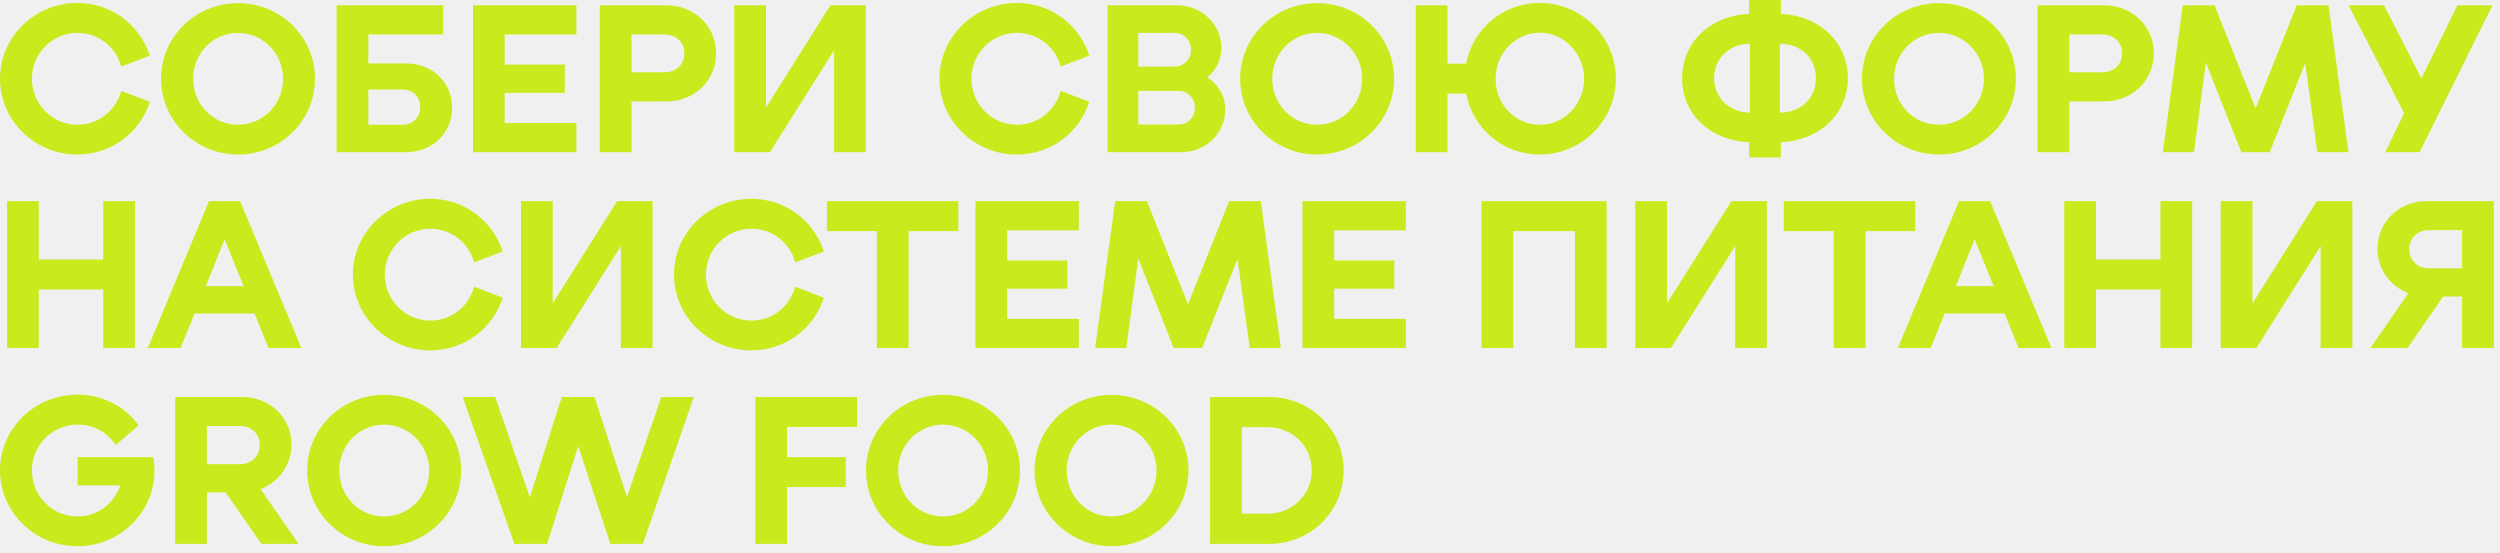
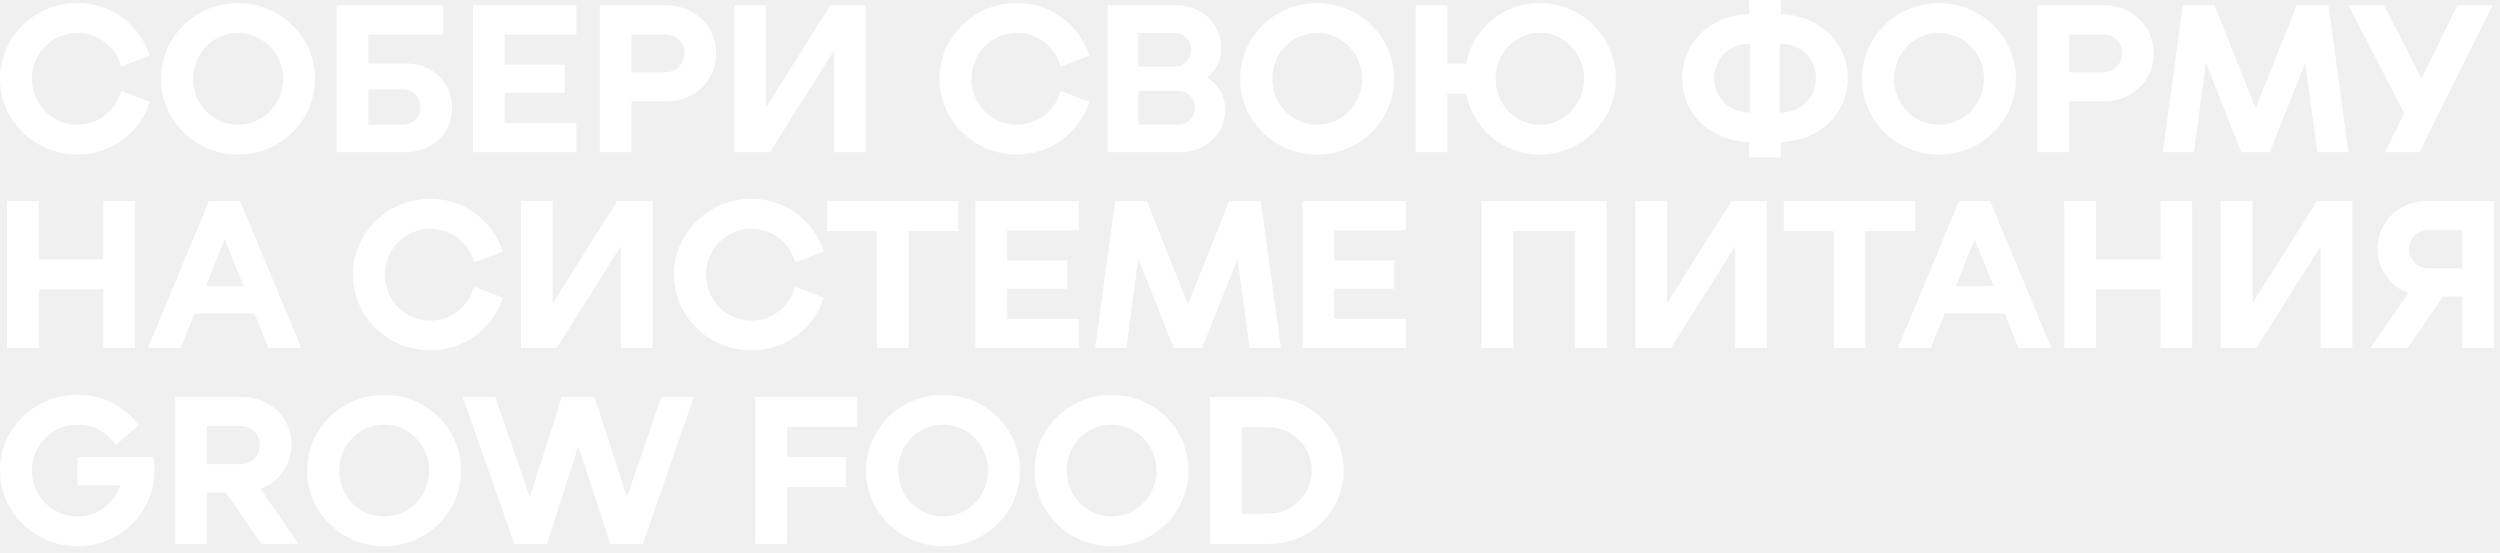
<svg xmlns="http://www.w3.org/2000/svg" width="217" height="48" viewBox="0 0 217 48" fill="none">
-   <path d="M6.715 13.413C3.009 13.413 9.37581e-05 10.455 9.37581e-05 6.834C9.37581e-05 3.213 3.009 0.255 6.715 0.255C9.673 0.255 12.138 2.159 13.005 4.828L10.523 5.78C10.064 4.08 8.551 2.856 6.715 2.856C4.539 2.856 2.771 4.641 2.771 6.834C2.771 9.044 4.539 10.829 6.715 10.829C8.551 10.829 10.064 9.588 10.523 7.888L13.005 8.84C12.155 11.509 9.673 13.413 6.715 13.413ZM20.66 13.413C16.971 13.413 13.979 10.472 13.979 6.834C13.979 3.196 16.971 0.272 20.66 0.272C24.366 0.272 27.341 3.213 27.341 6.834C27.341 10.472 24.366 13.413 20.66 13.413ZM20.66 10.829C22.836 10.829 24.57 9.044 24.57 6.834C24.57 4.641 22.819 2.856 20.66 2.856C18.501 2.856 16.767 4.624 16.767 6.834C16.767 9.061 18.484 10.829 20.66 10.829ZM31.971 5.508H35.269C37.53 5.508 39.247 7.157 39.247 9.35C39.247 11.543 37.53 13.209 35.269 13.209H29.217V0.459H38.465V2.992H31.971V5.508ZM31.971 10.829H34.929C35.83 10.829 36.476 10.2 36.476 9.299C36.476 8.398 35.847 7.769 34.929 7.769H31.971V10.829ZM41.053 0.459H50.029V2.992H43.807V5.61H49.026V8.058H43.807V10.676H50.029V13.209H41.053V0.459ZM52.06 0.459H57.823C60.288 0.459 62.158 2.278 62.158 4.641C62.158 6.987 60.288 8.806 57.823 8.806H54.814V13.209H52.06V0.459ZM54.814 6.273H57.687C58.69 6.273 59.404 5.593 59.404 4.624C59.404 3.655 58.69 2.992 57.687 2.992H54.814V6.273ZM63.731 13.209V0.459H66.485V9.333L72.078 0.459H75.155V13.209H72.401V4.369L66.825 13.209H63.731ZM88.262 13.413C84.556 13.413 81.547 10.455 81.547 6.834C81.547 3.213 84.556 0.255 88.262 0.255C91.22 0.255 93.685 2.159 94.552 4.828L92.07 5.78C91.611 4.08 90.098 2.856 88.262 2.856C86.086 2.856 84.318 4.641 84.318 6.834C84.318 9.044 86.086 10.829 88.262 10.829C90.098 10.829 91.611 9.588 92.07 7.888L94.552 8.84C93.702 11.509 91.22 13.413 88.262 13.413ZM104.79 6.715C105.759 7.327 106.354 8.33 106.354 9.52C106.354 11.577 104.654 13.209 102.495 13.209H96.138V0.459H102.172C104.297 0.459 106.014 2.108 106.014 4.148C106.014 5.202 105.555 6.103 104.79 6.715ZM103.379 4.318C103.379 3.485 102.767 2.856 101.951 2.856H98.806V5.78H101.951C102.767 5.78 103.379 5.151 103.379 4.318ZM98.806 10.812H102.291C103.107 10.812 103.719 10.183 103.719 9.35C103.719 8.517 103.107 7.888 102.291 7.888H98.806V10.812ZM114.326 13.413C110.637 13.413 107.645 10.472 107.645 6.834C107.645 3.196 110.637 0.272 114.326 0.272C118.032 0.272 121.007 3.213 121.007 6.834C121.007 10.472 118.032 13.413 114.326 13.413ZM114.326 10.829C116.502 10.829 118.236 9.044 118.236 6.834C118.236 4.641 116.485 2.856 114.326 2.856C112.167 2.856 110.433 4.624 110.433 6.834C110.433 9.061 112.15 10.829 114.326 10.829ZM133.644 0.255C137.282 0.255 140.257 3.213 140.257 6.834C140.257 10.455 137.299 13.413 133.644 13.413C130.465 13.413 127.847 11.169 127.252 8.126H125.637V13.209H122.883V0.459H125.637V5.525H127.252C127.847 2.499 130.465 0.255 133.644 0.255ZM133.661 10.829C135.786 10.829 137.503 9.044 137.503 6.834C137.503 4.658 135.769 2.839 133.661 2.839C131.536 2.839 129.819 4.624 129.819 6.834C129.819 9.061 131.519 10.829 133.661 10.829ZM160.392 6.783C160.392 9.894 157.961 12.189 154.578 12.342V13.668H151.824V12.342C148.441 12.206 146.01 9.911 146.01 6.783C146.01 3.672 148.458 1.343 151.824 1.207V1.47223e-05H154.578V1.207C157.944 1.36 160.392 3.672 160.392 6.783ZM148.781 6.783C148.781 8.483 150.124 9.775 151.892 9.775V3.791C150.124 3.791 148.781 5.083 148.781 6.783ZM154.493 3.791V9.775C156.312 9.775 157.621 8.517 157.621 6.783C157.621 5.049 156.312 3.791 154.493 3.791ZM168.297 13.413C164.608 13.413 161.616 10.472 161.616 6.834C161.616 3.196 164.608 0.272 168.297 0.272C172.003 0.272 174.978 3.213 174.978 6.834C174.978 10.472 172.003 13.413 168.297 13.413ZM168.297 10.829C170.473 10.829 172.207 9.044 172.207 6.834C172.207 4.641 170.456 2.856 168.297 2.856C166.138 2.856 164.404 4.624 164.404 6.834C164.404 9.061 166.121 10.829 168.297 10.829ZM176.854 0.459H182.617C185.082 0.459 186.952 2.278 186.952 4.641C186.952 6.987 185.082 8.806 182.617 8.806H179.608V13.209H176.854V0.459ZM179.608 6.273H182.481C183.484 6.273 184.198 5.593 184.198 4.624C184.198 3.655 183.484 2.992 182.481 2.992H179.608V6.273ZM202.113 0.459L203.847 13.209H201.144L200.09 5.474L197.013 13.209H194.548L191.471 5.44L190.434 13.209H187.731L189.465 0.459H192.219L195.789 9.418L199.359 0.459H202.113ZM208.682 9.826L203.854 0.459H206.931L210.178 6.8L213.306 0.459H216.349L210.025 13.209H207.033L208.682 9.826ZM0.612 17.459H3.366V22.525H8.959V17.459H11.713V30.209H8.959V25.126H3.366V30.209H0.612V17.459ZM12.832 30.209L18.136 17.459H20.839L26.16 30.209H23.304L22.097 27.217H16.895L15.671 30.209H12.832ZM17.864 24.837H21.145L19.496 20.774L17.864 24.837ZM37.345 30.413C33.639 30.413 30.63 27.455 30.63 23.834C30.63 20.213 33.639 17.255 37.345 17.255C40.303 17.255 42.768 19.159 43.635 21.828L41.153 22.78C40.694 21.08 39.181 19.856 37.345 19.856C35.169 19.856 33.401 21.641 33.401 23.834C33.401 26.044 35.169 27.829 37.345 27.829C39.181 27.829 40.694 26.588 41.153 24.888L43.635 25.84C42.785 28.509 40.303 30.413 37.345 30.413ZM45.221 30.209V17.459H47.974V26.333L53.568 17.459H56.645V30.209H53.891V21.369L48.315 30.209H45.221ZM65.219 30.413C61.513 30.413 58.504 27.455 58.504 23.834C58.504 20.213 61.513 17.255 65.219 17.255C68.177 17.255 70.642 19.159 71.509 21.828L69.027 22.78C68.568 21.08 67.055 19.856 65.219 19.856C63.043 19.856 61.275 21.641 61.275 23.834C61.275 26.044 63.043 27.829 65.219 27.829C67.055 27.829 68.568 26.588 69.027 24.888L71.509 25.84C70.659 28.509 68.177 30.413 65.219 30.413ZM76.111 30.209V20.06H71.776V17.459H83.183V20.06H78.865V30.209H76.111ZM84.666 17.459H93.642V19.992H87.42V22.61H92.639V25.058H87.42V27.676H93.642V30.209H84.666V17.459ZM109.443 17.459L111.177 30.209H108.474L107.42 22.474L104.343 30.209H101.878L98.801 22.44L97.764 30.209H95.061L96.795 17.459H99.549L103.119 26.418L106.689 17.459H109.443ZM113.054 17.459H122.03V19.992H115.808V22.61H121.027V25.058H115.808V27.676H122.03V30.209H113.054V17.459ZM131.348 30.209H128.594V17.459H139.457V30.209H136.703V20.06H131.348V30.209ZM141.941 30.209V17.459H144.695V26.333L150.288 17.459H153.365V30.209H150.611V21.369L145.035 30.209H141.941ZM159.169 30.209V20.06H154.834V17.459H166.241V20.06H161.923V30.209H159.169ZM164.736 30.209L170.04 17.459H172.743L178.064 30.209H175.208L174.001 27.217H168.799L167.575 30.209H164.736ZM169.768 24.837H173.049L171.4 20.774L169.768 24.837ZM179.179 17.459H181.933V22.525H187.526V17.459H190.28V30.209H187.526V25.126H181.933V30.209H179.179V17.459ZM192.759 30.209V17.459H195.513V26.333L201.106 17.459H204.183V30.209H201.429V21.369L195.853 30.209H192.759ZM210.632 17.459H216.463V30.209H213.709V25.738H212.06L208.983 30.209H205.753L209.051 25.449C207.453 24.854 206.365 23.341 206.365 21.59C206.365 19.295 208.201 17.459 210.632 17.459ZM210.836 23.29H213.709V19.975H210.836C209.816 19.975 209.119 20.689 209.119 21.624C209.119 22.576 209.816 23.29 210.836 23.29ZM10.438 42.126H6.732V39.678H13.294C13.379 40.069 13.413 40.46 13.413 40.834C13.413 44.472 10.421 47.413 6.715 47.413C3.009 47.413 9.37581e-05 44.455 9.37581e-05 40.834C9.37581e-05 37.196 3.009 34.255 6.749 34.255C8.908 34.255 10.863 35.292 12.036 36.924L10.047 38.624C9.299 37.519 8.109 36.856 6.749 36.856C4.539 36.856 2.771 38.624 2.771 40.834C2.771 43.044 4.539 44.829 6.715 44.829C8.466 44.829 9.928 43.69 10.438 42.126ZM22.617 42.449L25.915 47.209H22.685L19.591 42.738H17.959V47.209H15.205V34.459H21.036C23.467 34.459 25.303 36.295 25.303 38.59C25.303 40.341 24.215 41.837 22.617 42.449ZM20.832 36.975H17.959V40.29H20.832C21.835 40.29 22.549 39.576 22.549 38.624C22.549 37.689 21.852 36.975 20.832 36.975ZM33.343 47.413C29.654 47.413 26.662 44.472 26.662 40.834C26.662 37.196 29.654 34.272 33.343 34.272C37.049 34.272 40.024 37.213 40.024 40.834C40.024 44.472 37.049 47.413 33.343 47.413ZM33.343 44.829C35.519 44.829 37.253 43.044 37.253 40.834C37.253 38.641 35.502 36.856 33.343 36.856C31.184 36.856 29.45 38.624 29.45 40.834C29.45 43.061 31.167 44.829 33.343 44.829ZM42.983 34.459L45.992 43.163L48.763 34.459H51.602L54.424 43.146L57.399 34.459H60.221L55.801 47.209H52.979L50.191 38.726L47.488 47.209H44.649L40.161 34.459H42.983ZM74.397 34.459V37.06H68.311V39.678H73.411V42.279H68.311V47.209H65.557V34.459H74.397ZM81.853 47.413C78.164 47.413 75.172 44.472 75.172 40.834C75.172 37.196 78.164 34.272 81.853 34.272C85.559 34.272 88.534 37.213 88.534 40.834C88.534 44.472 85.559 47.413 81.853 47.413ZM81.853 44.829C84.029 44.829 85.763 43.044 85.763 40.834C85.763 38.641 84.012 36.856 81.853 36.856C79.694 36.856 77.96 38.624 77.96 40.834C77.96 43.061 79.677 44.829 81.853 44.829ZM96.479 47.413C92.79 47.413 89.798 44.472 89.798 40.834C89.798 37.196 92.79 34.272 96.479 34.272C100.185 34.272 103.16 37.213 103.16 40.834C103.16 44.472 100.185 47.413 96.479 47.413ZM96.479 44.829C98.655 44.829 100.389 43.044 100.389 40.834C100.389 38.641 98.638 36.856 96.479 36.856C94.32 36.856 92.586 38.624 92.586 40.834C92.586 43.061 94.303 44.829 96.479 44.829ZM105.036 47.209V34.459H110.153C113.757 34.459 116.63 37.281 116.63 40.834C116.63 44.387 113.774 47.209 110.153 47.209H105.036ZM107.79 37.077V44.591H110.017C112.176 44.591 113.859 42.925 113.859 40.834C113.859 38.726 112.176 37.077 110.017 37.077H107.79Z" fill="#C8EB1E" />
+   <path d="M6.715 13.413C3.009 13.413 9.37581e-05 10.455 9.37581e-05 6.834C9.37581e-05 3.213 3.009 0.255 6.715 0.255C9.673 0.255 12.138 2.159 13.005 4.828L10.523 5.78C10.064 4.08 8.551 2.856 6.715 2.856C4.539 2.856 2.771 4.641 2.771 6.834C2.771 9.044 4.539 10.829 6.715 10.829C8.551 10.829 10.064 9.588 10.523 7.888L13.005 8.84C12.155 11.509 9.673 13.413 6.715 13.413ZM20.66 13.413C16.971 13.413 13.979 10.472 13.979 6.834C13.979 3.196 16.971 0.272 20.66 0.272C24.366 0.272 27.341 3.213 27.341 6.834C27.341 10.472 24.366 13.413 20.66 13.413ZM20.66 10.829C22.836 10.829 24.57 9.044 24.57 6.834C24.57 4.641 22.819 2.856 20.66 2.856C18.501 2.856 16.767 4.624 16.767 6.834C16.767 9.061 18.484 10.829 20.66 10.829ZM31.971 5.508H35.269C37.53 5.508 39.247 7.157 39.247 9.35C39.247 11.543 37.53 13.209 35.269 13.209H29.217V0.459H38.465V2.992H31.971V5.508ZM31.971 10.829H34.929C35.83 10.829 36.476 10.2 36.476 9.299C36.476 8.398 35.847 7.769 34.929 7.769H31.971V10.829ZM41.053 0.459H50.029V2.992H43.807V5.61H49.026V8.058H43.807V10.676H50.029V13.209H41.053V0.459ZM52.06 0.459H57.823C60.288 0.459 62.158 2.278 62.158 4.641C62.158 6.987 60.288 8.806 57.823 8.806H54.814V13.209H52.06V0.459ZM54.814 6.273H57.687C58.69 6.273 59.404 5.593 59.404 4.624C59.404 3.655 58.69 2.992 57.687 2.992H54.814V6.273ZM63.731 13.209V0.459H66.485V9.333L72.078 0.459H75.155V13.209H72.401V4.369L66.825 13.209H63.731ZM88.262 13.413C84.556 13.413 81.547 10.455 81.547 6.834C81.547 3.213 84.556 0.255 88.262 0.255C91.22 0.255 93.685 2.159 94.552 4.828L92.07 5.78C91.611 4.08 90.098 2.856 88.262 2.856C86.086 2.856 84.318 4.641 84.318 6.834C84.318 9.044 86.086 10.829 88.262 10.829C90.098 10.829 91.611 9.588 92.07 7.888L94.552 8.84C93.702 11.509 91.22 13.413 88.262 13.413ZM104.79 6.715C105.759 7.327 106.354 8.33 106.354 9.52C106.354 11.577 104.654 13.209 102.495 13.209H96.138V0.459H102.172C104.297 0.459 106.014 2.108 106.014 4.148C106.014 5.202 105.555 6.103 104.79 6.715ZM103.379 4.318C103.379 3.485 102.767 2.856 101.951 2.856H98.806V5.78H101.951C102.767 5.78 103.379 5.151 103.379 4.318ZM98.806 10.812H102.291C103.107 10.812 103.719 10.183 103.719 9.35C103.719 8.517 103.107 7.888 102.291 7.888H98.806V10.812ZM114.326 13.413C110.637 13.413 107.645 10.472 107.645 6.834C107.645 3.196 110.637 0.272 114.326 0.272C118.032 0.272 121.007 3.213 121.007 6.834C121.007 10.472 118.032 13.413 114.326 13.413ZM114.326 10.829C116.502 10.829 118.236 9.044 118.236 6.834C118.236 4.641 116.485 2.856 114.326 2.856C112.167 2.856 110.433 4.624 110.433 6.834C110.433 9.061 112.15 10.829 114.326 10.829ZM133.644 0.255C137.282 0.255 140.257 3.213 140.257 6.834C140.257 10.455 137.299 13.413 133.644 13.413C130.465 13.413 127.847 11.169 127.252 8.126H125.637V13.209H122.883V0.459H125.637V5.525H127.252C127.847 2.499 130.465 0.255 133.644 0.255ZM133.661 10.829C135.786 10.829 137.503 9.044 137.503 6.834C137.503 4.658 135.769 2.839 133.661 2.839C131.536 2.839 129.819 4.624 129.819 6.834C129.819 9.061 131.519 10.829 133.661 10.829ZM160.392 6.783C160.392 9.894 157.961 12.189 154.578 12.342V13.668H151.824V12.342C148.441 12.206 146.01 9.911 146.01 6.783C146.01 3.672 148.458 1.343 151.824 1.207V1.47223e-05H154.578V1.207C157.944 1.36 160.392 3.672 160.392 6.783ZM148.781 6.783C148.781 8.483 150.124 9.775 151.892 9.775V3.791C150.124 3.791 148.781 5.083 148.781 6.783ZM154.493 3.791V9.775C156.312 9.775 157.621 8.517 157.621 6.783C157.621 5.049 156.312 3.791 154.493 3.791ZM168.297 13.413C164.608 13.413 161.616 10.472 161.616 6.834C161.616 3.196 164.608 0.272 168.297 0.272C172.003 0.272 174.978 3.213 174.978 6.834C174.978 10.472 172.003 13.413 168.297 13.413ZM168.297 10.829C170.473 10.829 172.207 9.044 172.207 6.834C172.207 4.641 170.456 2.856 168.297 2.856C166.138 2.856 164.404 4.624 164.404 6.834C164.404 9.061 166.121 10.829 168.297 10.829ZM176.854 0.459H182.617C185.082 0.459 186.952 2.278 186.952 4.641C186.952 6.987 185.082 8.806 182.617 8.806H179.608V13.209H176.854V0.459ZM179.608 6.273H182.481C183.484 6.273 184.198 5.593 184.198 4.624C184.198 3.655 183.484 2.992 182.481 2.992H179.608V6.273ZM202.113 0.459L203.847 13.209H201.144L200.09 5.474L197.013 13.209H194.548L191.471 5.44L190.434 13.209H187.731L189.465 0.459H192.219L195.789 9.418L199.359 0.459H202.113ZM208.682 9.826L203.854 0.459H206.931L210.178 6.8L213.306 0.459H216.349L210.025 13.209H207.033L208.682 9.826ZM0.612 17.459H3.366V22.525H8.959V17.459H11.713V30.209H8.959V25.126H3.366V30.209H0.612V17.459ZM12.832 30.209L18.136 17.459H20.839L26.16 30.209H23.304L22.097 27.217H16.895L15.671 30.209H12.832ZM17.864 24.837H21.145L19.496 20.774L17.864 24.837ZM37.345 30.413C33.639 30.413 30.63 27.455 30.63 23.834C30.63 20.213 33.639 17.255 37.345 17.255C40.303 17.255 42.768 19.159 43.635 21.828L41.153 22.78C40.694 21.08 39.181 19.856 37.345 19.856C35.169 19.856 33.401 21.641 33.401 23.834C33.401 26.044 35.169 27.829 37.345 27.829C39.181 27.829 40.694 26.588 41.153 24.888L43.635 25.84C42.785 28.509 40.303 30.413 37.345 30.413ZM45.221 30.209V17.459H47.974V26.333L53.568 17.459H56.645V30.209H53.891V21.369L48.315 30.209H45.221ZM65.219 30.413C61.513 30.413 58.504 27.455 58.504 23.834C58.504 20.213 61.513 17.255 65.219 17.255C68.177 17.255 70.642 19.159 71.509 21.828L69.027 22.78C68.568 21.08 67.055 19.856 65.219 19.856C63.043 19.856 61.275 21.641 61.275 23.834C61.275 26.044 63.043 27.829 65.219 27.829C67.055 27.829 68.568 26.588 69.027 24.888L71.509 25.84C70.659 28.509 68.177 30.413 65.219 30.413ZM76.111 30.209V20.06H71.776V17.459H83.183V20.06H78.865V30.209H76.111ZM84.666 17.459H93.642V19.992H87.42V22.61H92.639V25.058H87.42V27.676H93.642V30.209H84.666V17.459ZM109.443 17.459L111.177 30.209H108.474L107.42 22.474L104.343 30.209H101.878L98.801 22.44L97.764 30.209H95.061L96.795 17.459H99.549L103.119 26.418L106.689 17.459H109.443ZM113.054 17.459H122.03V19.992H115.808V22.61H121.027V25.058H115.808V27.676H122.03V30.209H113.054V17.459ZM131.348 30.209H128.594V17.459H139.457V30.209H136.703V20.06H131.348V30.209ZM141.941 30.209V17.459H144.695V26.333L150.288 17.459H153.365V30.209H150.611V21.369L145.035 30.209H141.941ZM159.169 30.209V20.06H154.834V17.459H166.241V20.06H161.923V30.209H159.169ZM164.736 30.209L170.04 17.459H172.743L178.064 30.209H175.208L174.001 27.217H168.799L167.575 30.209H164.736ZM169.768 24.837H173.049L171.4 20.774L169.768 24.837ZM179.179 17.459H181.933V22.525H187.526V17.459H190.28V30.209H187.526V25.126H181.933V30.209H179.179V17.459ZM192.759 30.209V17.459H195.513V26.333L201.106 17.459H204.183V30.209H201.429V21.369L195.853 30.209H192.759ZM210.632 17.459H216.463V30.209H213.709V25.738H212.06L208.983 30.209H205.753L209.051 25.449C207.453 24.854 206.365 23.341 206.365 21.59C206.365 19.295 208.201 17.459 210.632 17.459ZM210.836 23.29H213.709V19.975H210.836C209.816 19.975 209.119 20.689 209.119 21.624C209.119 22.576 209.816 23.29 210.836 23.29ZM10.438 42.126H6.732V39.678H13.294C13.379 40.069 13.413 40.46 13.413 40.834C13.413 44.472 10.421 47.413 6.715 47.413C3.009 47.413 9.37581e-05 44.455 9.37581e-05 40.834C9.37581e-05 37.196 3.009 34.255 6.749 34.255C8.908 34.255 10.863 35.292 12.036 36.924L10.047 38.624C9.299 37.519 8.109 36.856 6.749 36.856C4.539 36.856 2.771 38.624 2.771 40.834C2.771 43.044 4.539 44.829 6.715 44.829C8.466 44.829 9.928 43.69 10.438 42.126ZM22.617 42.449L25.915 47.209H22.685L19.591 42.738H17.959V47.209H15.205V34.459H21.036C23.467 34.459 25.303 36.295 25.303 38.59C25.303 40.341 24.215 41.837 22.617 42.449ZM20.832 36.975H17.959V40.29H20.832C21.835 40.29 22.549 39.576 22.549 38.624C22.549 37.689 21.852 36.975 20.832 36.975ZM33.343 47.413C29.654 47.413 26.662 44.472 26.662 40.834C26.662 37.196 29.654 34.272 33.343 34.272C37.049 34.272 40.024 37.213 40.024 40.834C40.024 44.472 37.049 47.413 33.343 47.413ZM33.343 44.829C35.519 44.829 37.253 43.044 37.253 40.834C37.253 38.641 35.502 36.856 33.343 36.856C31.184 36.856 29.45 38.624 29.45 40.834C29.45 43.061 31.167 44.829 33.343 44.829ZM42.983 34.459L45.992 43.163L48.763 34.459H51.602L54.424 43.146L57.399 34.459H60.221L55.801 47.209H52.979L50.191 38.726L47.488 47.209H44.649L40.161 34.459H42.983ZM74.397 34.459V37.06H68.311V39.678H73.411V42.279H68.311V47.209H65.557V34.459H74.397ZM81.853 47.413C78.164 47.413 75.172 44.472 75.172 40.834C75.172 37.196 78.164 34.272 81.853 34.272C85.559 34.272 88.534 37.213 88.534 40.834C88.534 44.472 85.559 47.413 81.853 47.413ZM81.853 44.829C84.029 44.829 85.763 43.044 85.763 40.834C85.763 38.641 84.012 36.856 81.853 36.856C79.694 36.856 77.96 38.624 77.96 40.834C77.96 43.061 79.677 44.829 81.853 44.829ZM96.479 47.413C92.79 47.413 89.798 44.472 89.798 40.834C89.798 37.196 92.79 34.272 96.479 34.272C100.185 34.272 103.16 37.213 103.16 40.834C103.16 44.472 100.185 47.413 96.479 47.413ZM96.479 44.829C98.655 44.829 100.389 43.044 100.389 40.834C100.389 38.641 98.638 36.856 96.479 36.856C94.32 36.856 92.586 38.624 92.586 40.834C92.586 43.061 94.303 44.829 96.479 44.829ZM105.036 47.209V34.459H110.153C113.757 34.459 116.63 37.281 116.63 40.834C116.63 44.387 113.774 47.209 110.153 47.209H105.036ZM107.79 37.077V44.591H110.017C112.176 44.591 113.859 42.925 113.859 40.834C113.859 38.726 112.176 37.077 110.017 37.077H107.79Z" fill="white" />
</svg>
